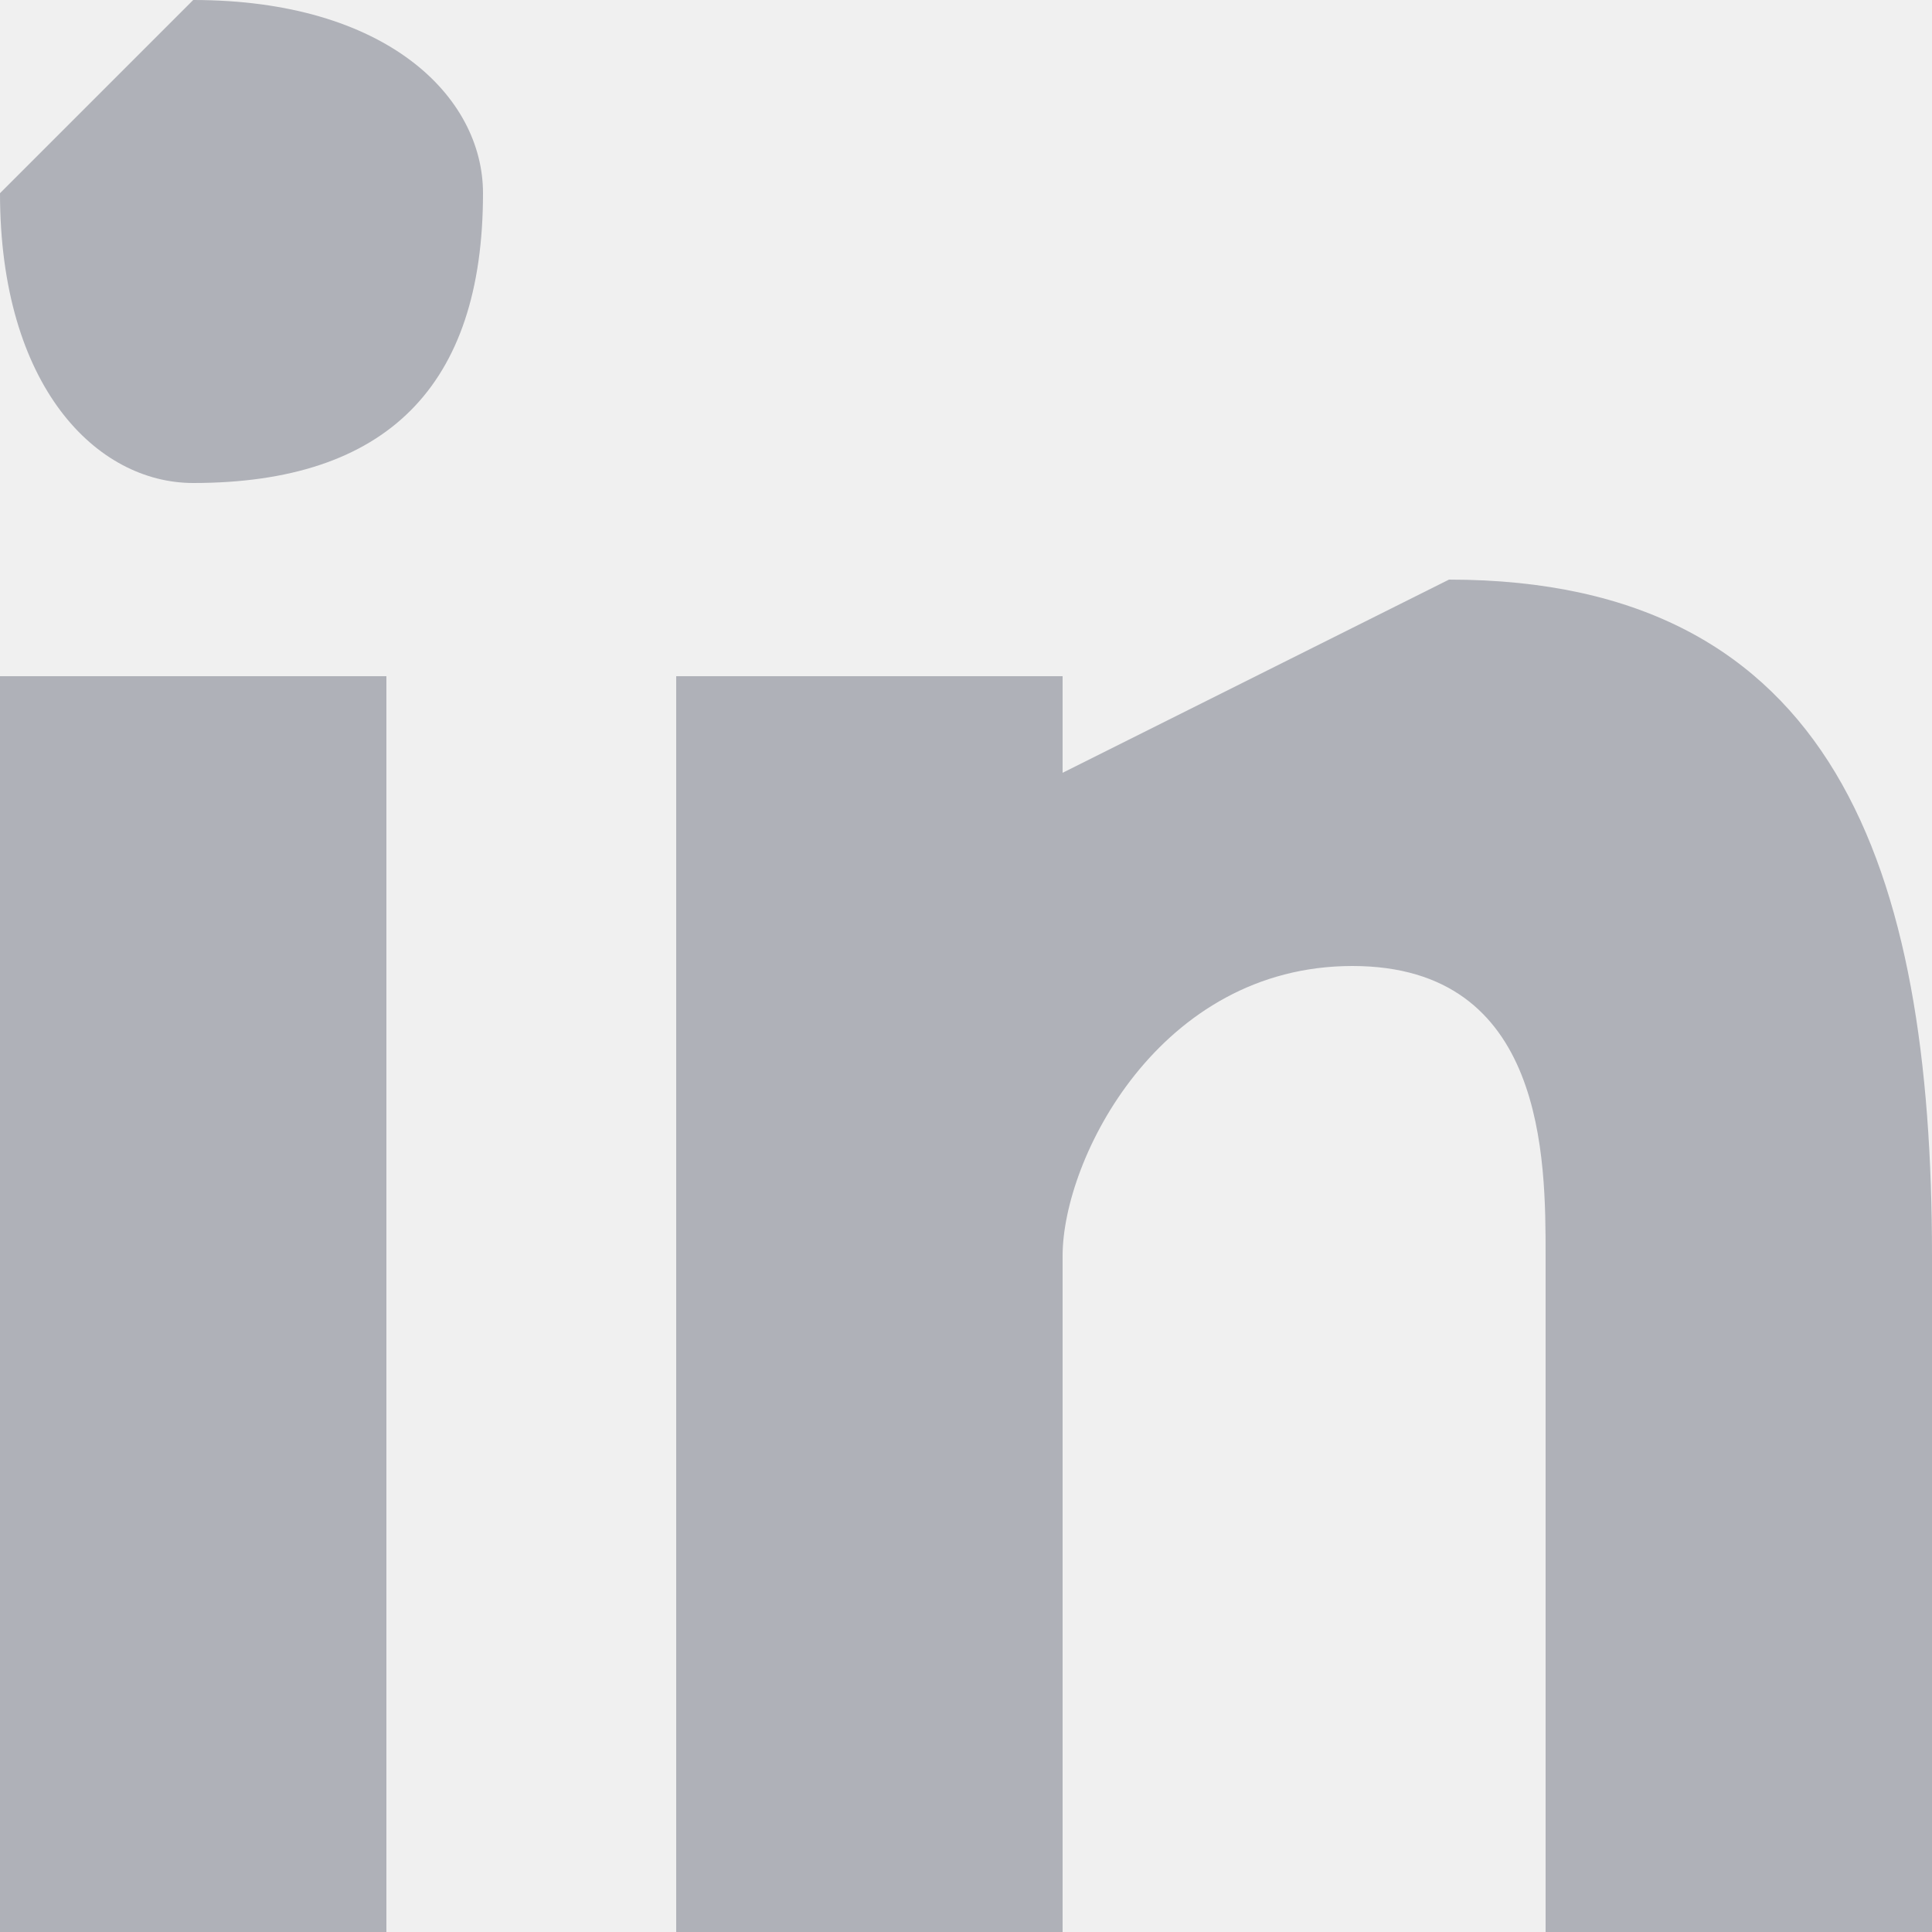
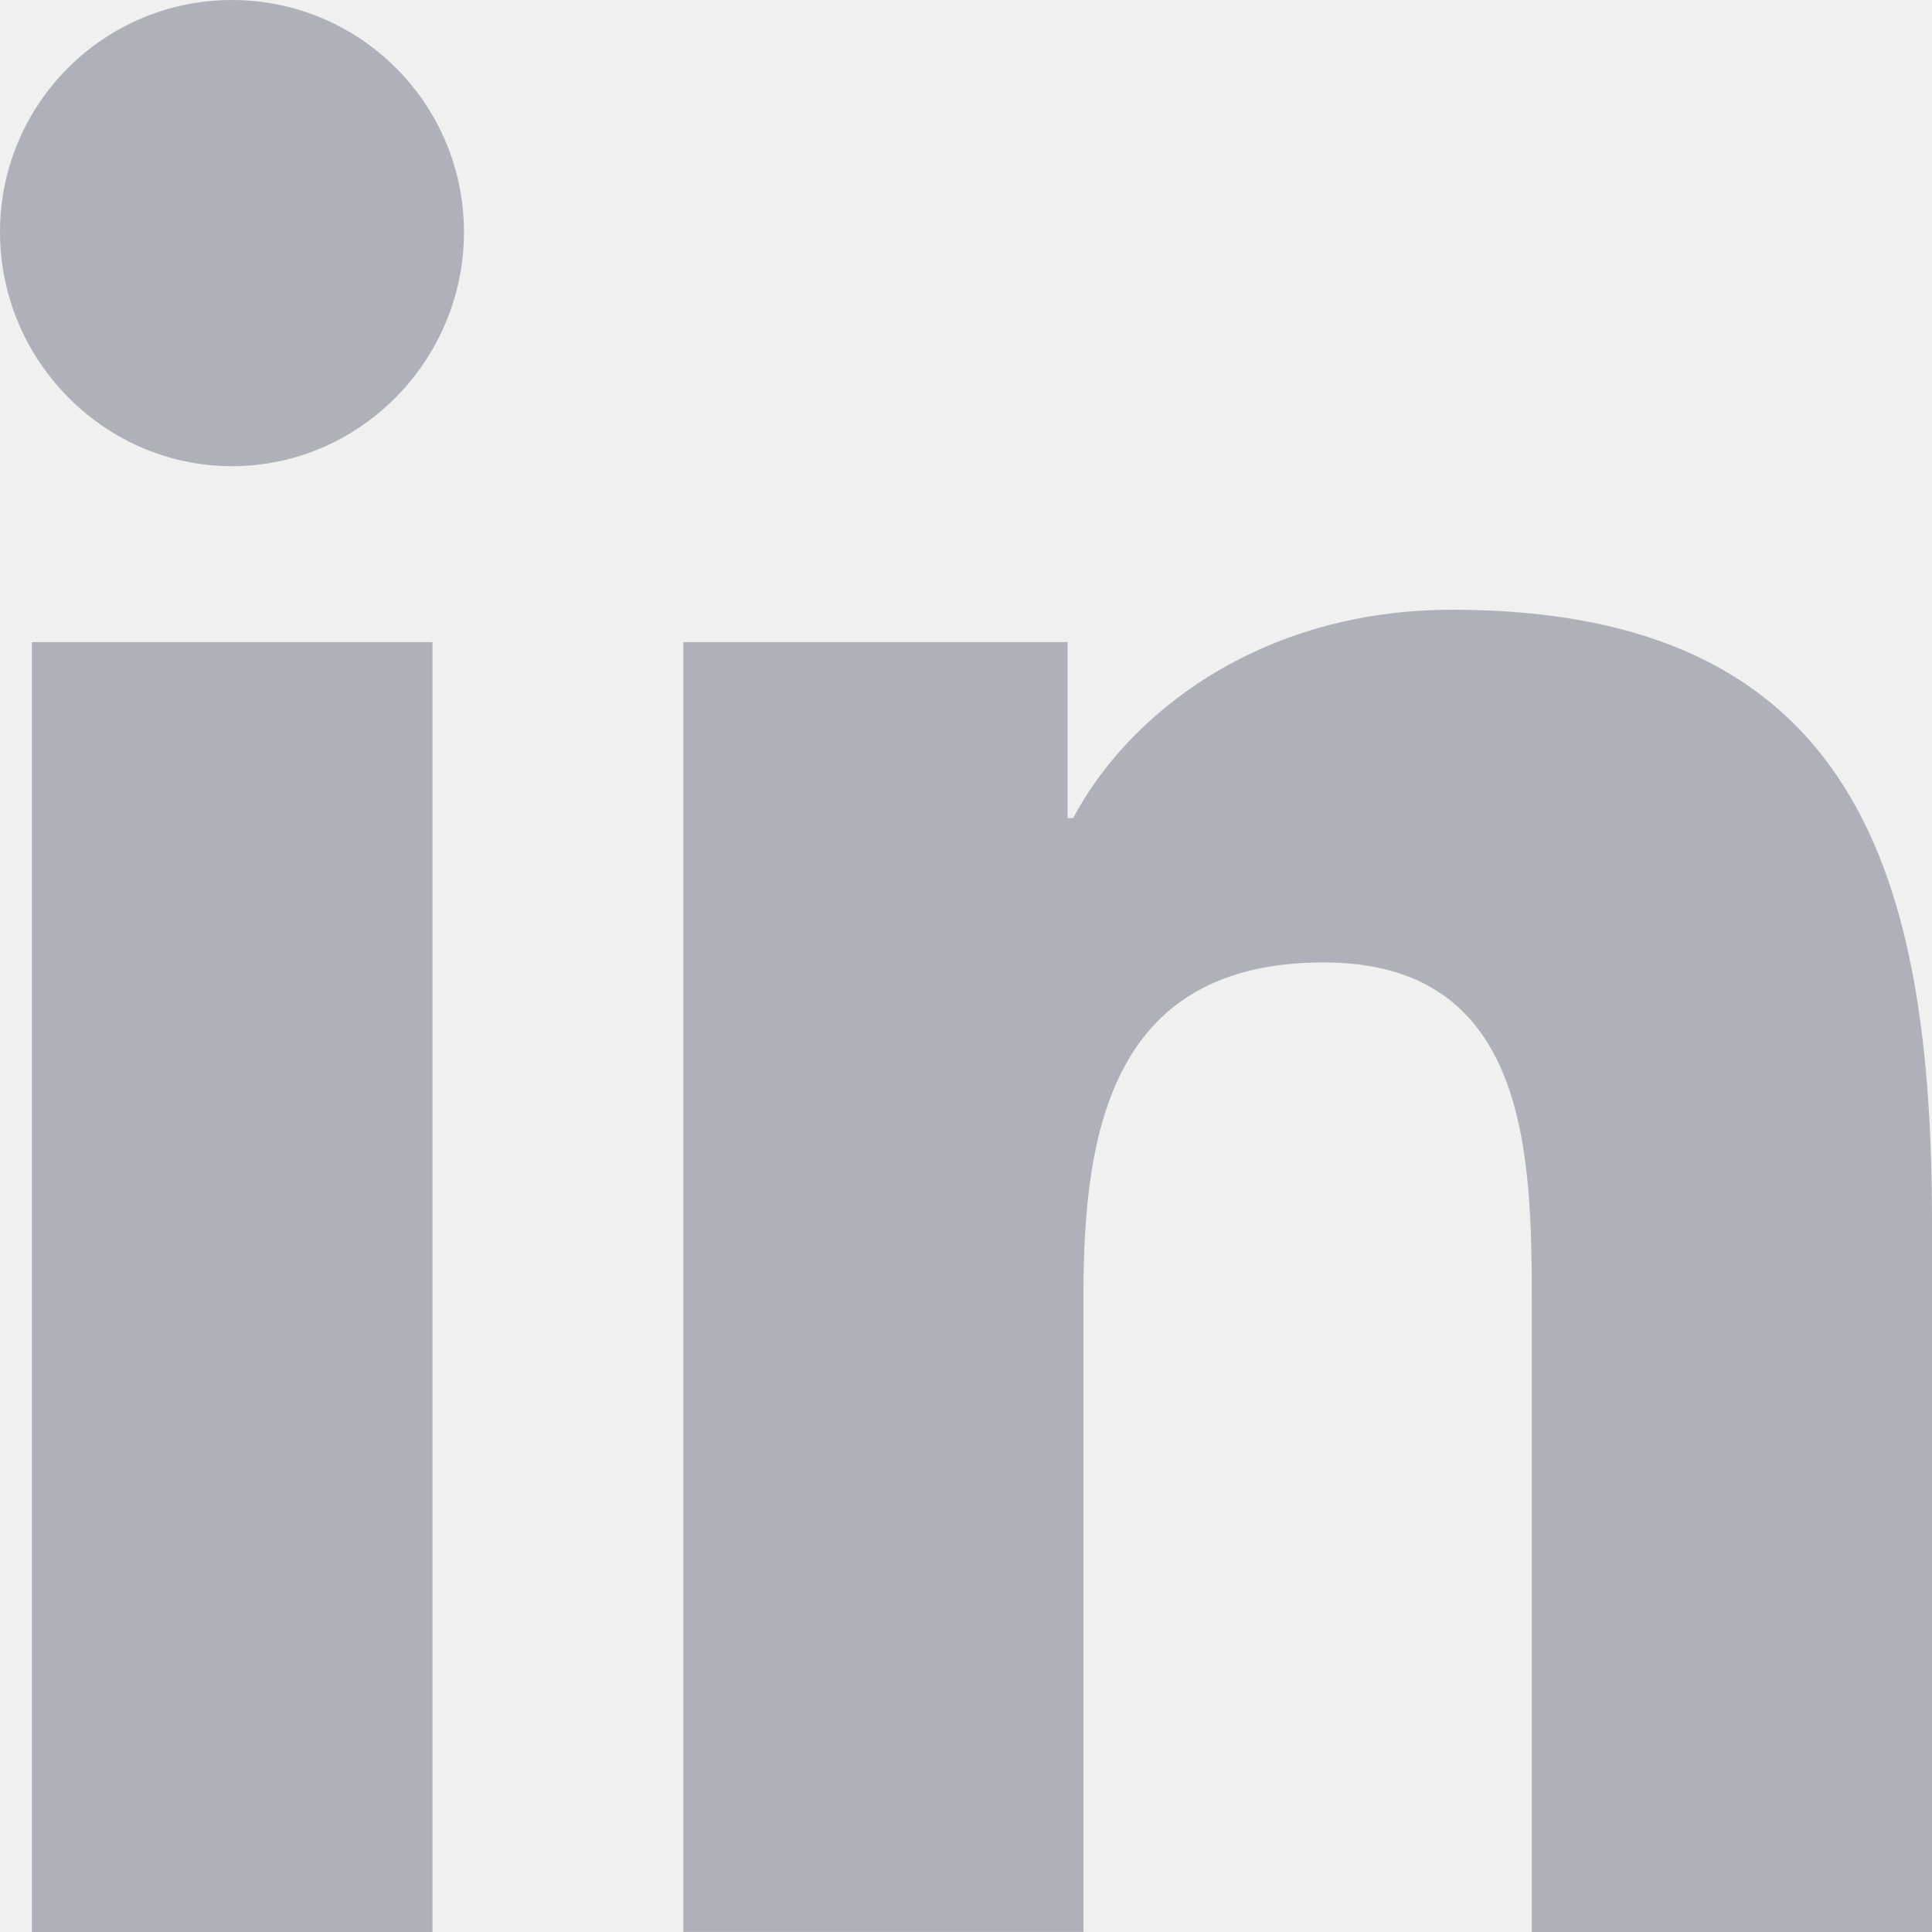
<svg xmlns="http://www.w3.org/2000/svg" width="20" height="20" fill="none">
  <g clip-path="url(#clip0)" fill="#AFB1B8">
-     <path d="M20 20v-7c0-4-1-7-5-7l-4 2V7H7v13h4v-7c0-1 1-3 3-3s2 2 2 3v7h4zM0 7h4v13H0V7zM2 0L0 2c0 2 1 3 2 3 2 0 3-1 3-3 0-1-1-2-3-2z" />
+     <path d="M19.995 20H20v-7.336c0-3.588-.773-6.352-4.967-6.352-2.017 0-3.37 1.106-3.923 2.156h-.058V6.647H7.074v13.352h4.142v-6.611c0-1.741.33-3.425 2.486-3.425 2.124 0 2.155 1.987 2.155 3.536V20h4.138zM.33 6.647h4.147V20H.33V6.647zM2.402 0A2.402 2.402 0 000 2.402c0 1.325 1.076 2.424 2.402 2.424 1.325 0 2.401-1.098 2.401-2.424A2.403 2.403 0 002.402 0z" />
  </g>
  <defs>
    <clipPath id="clip0">
      <path fill="#fff" d="M0 0h20v20H0z" />
    </clipPath>
  </defs>
</svg>
